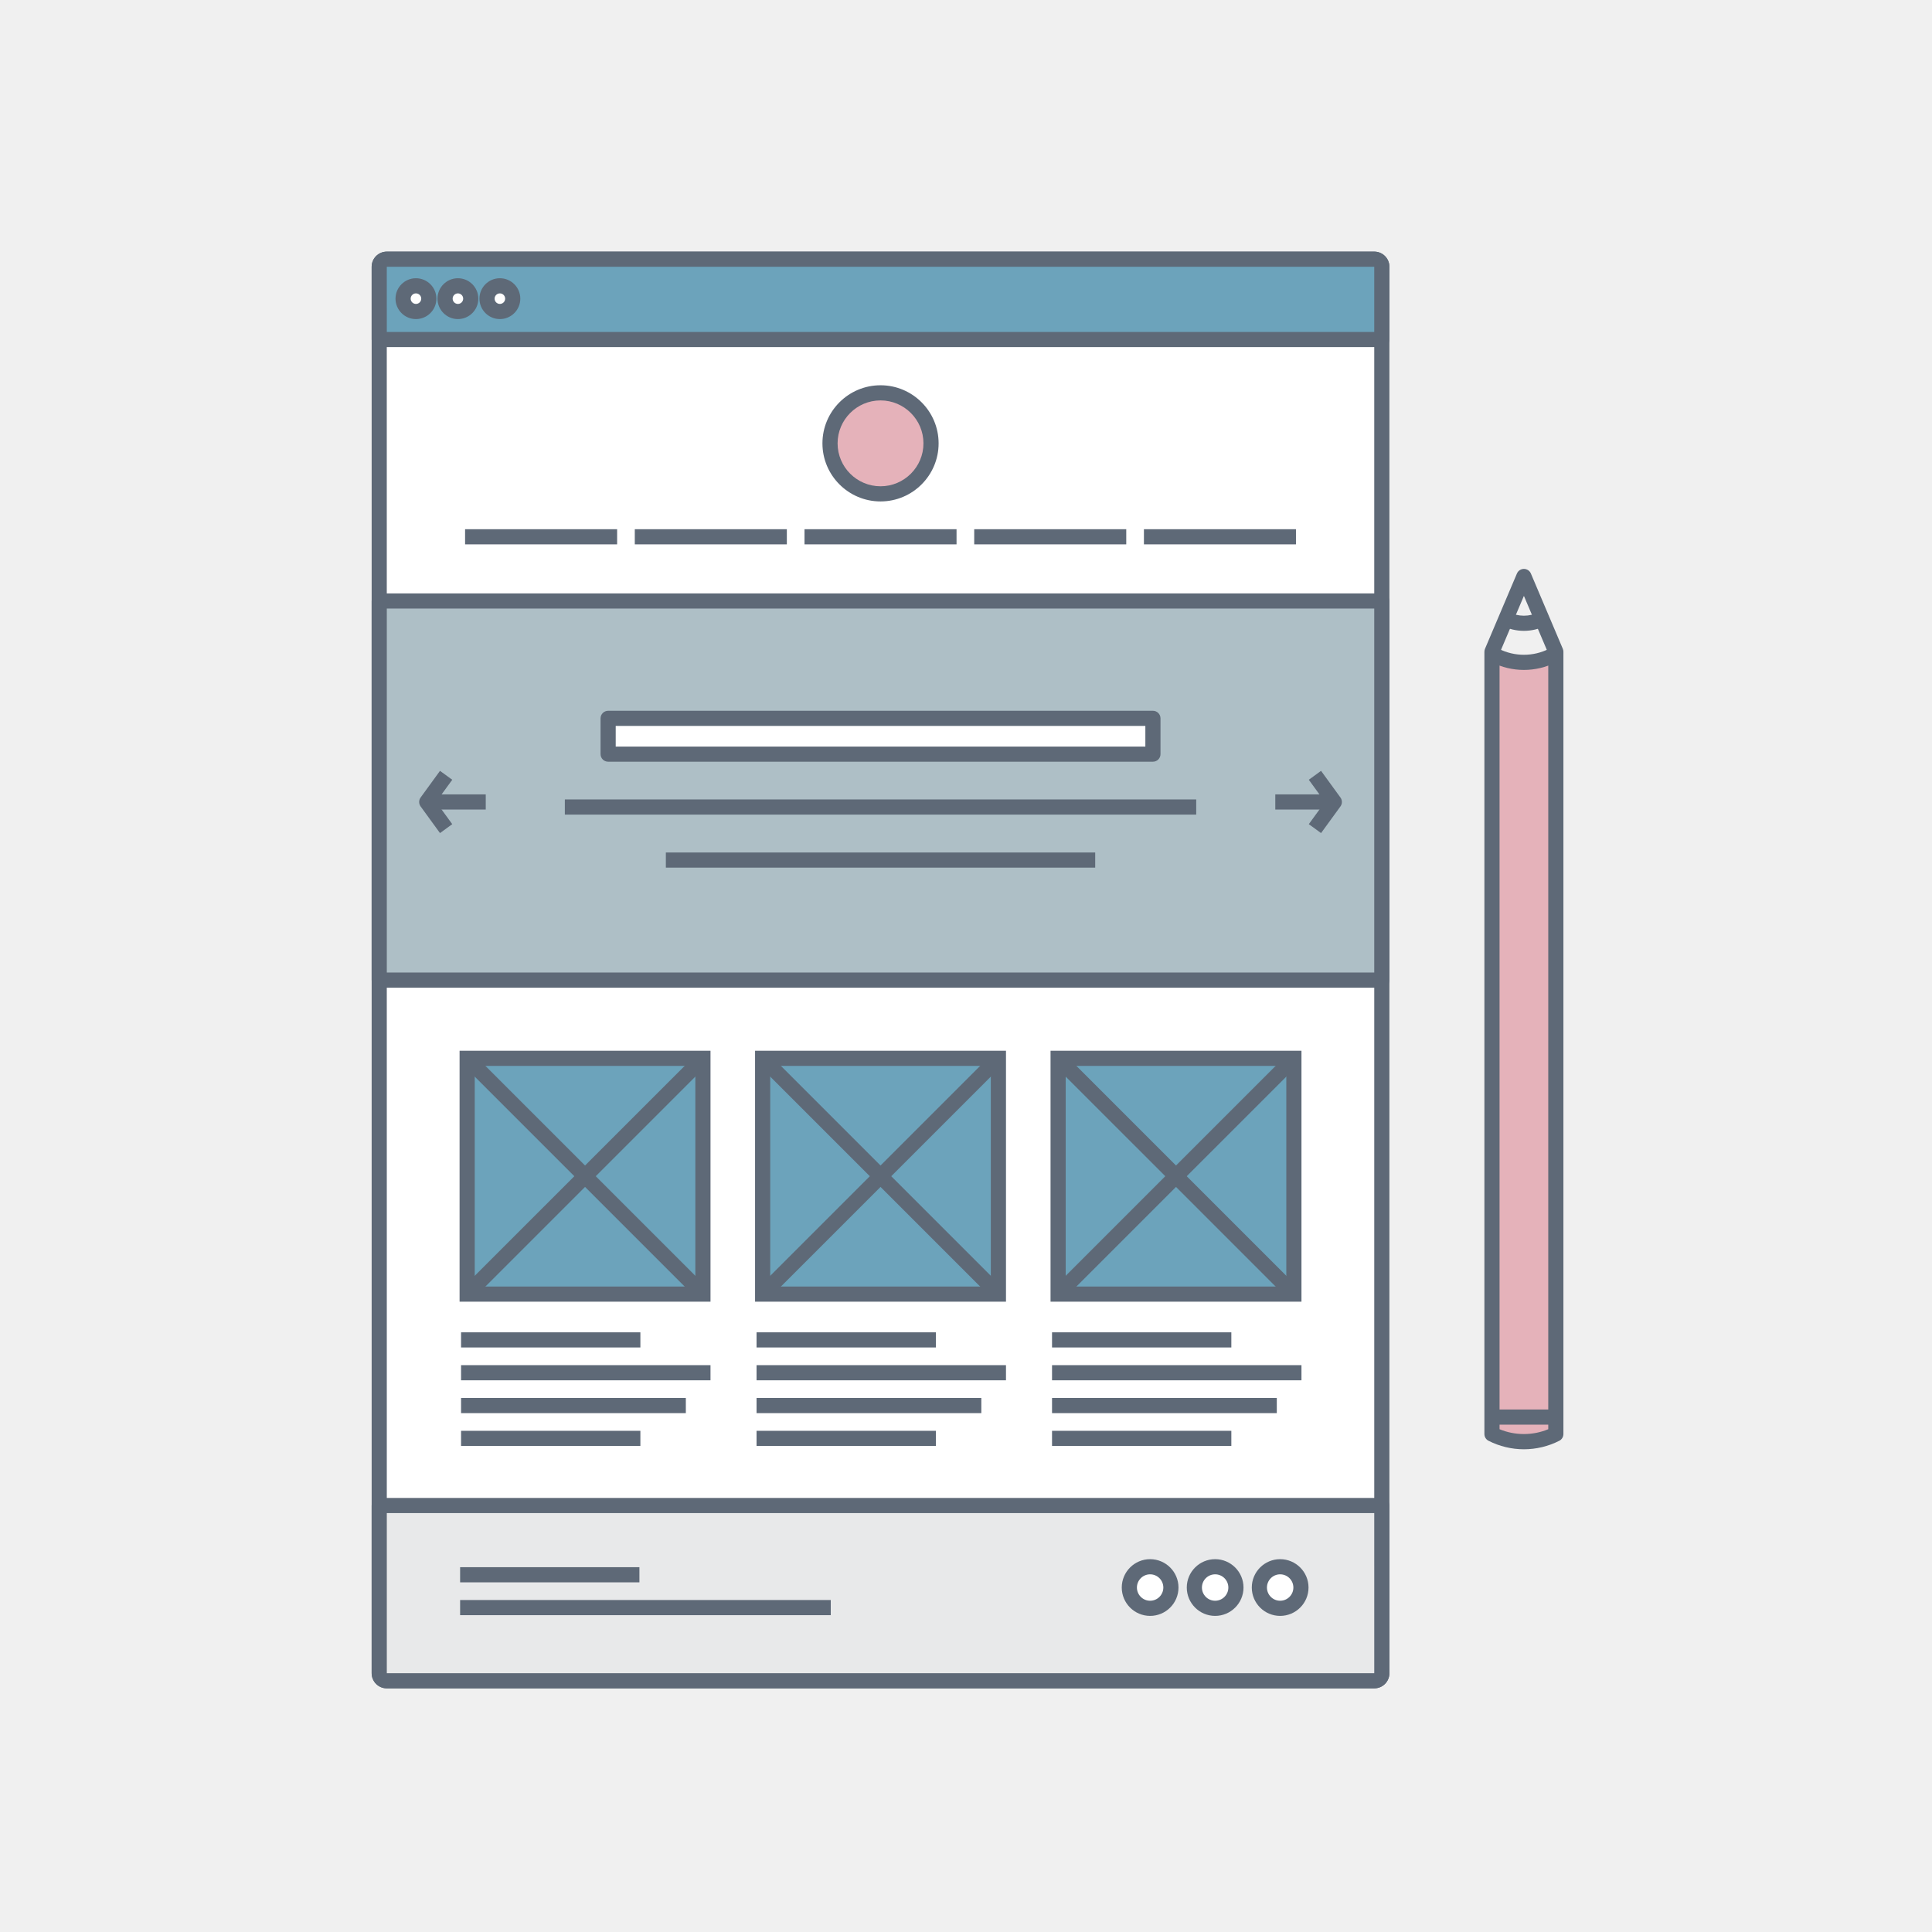
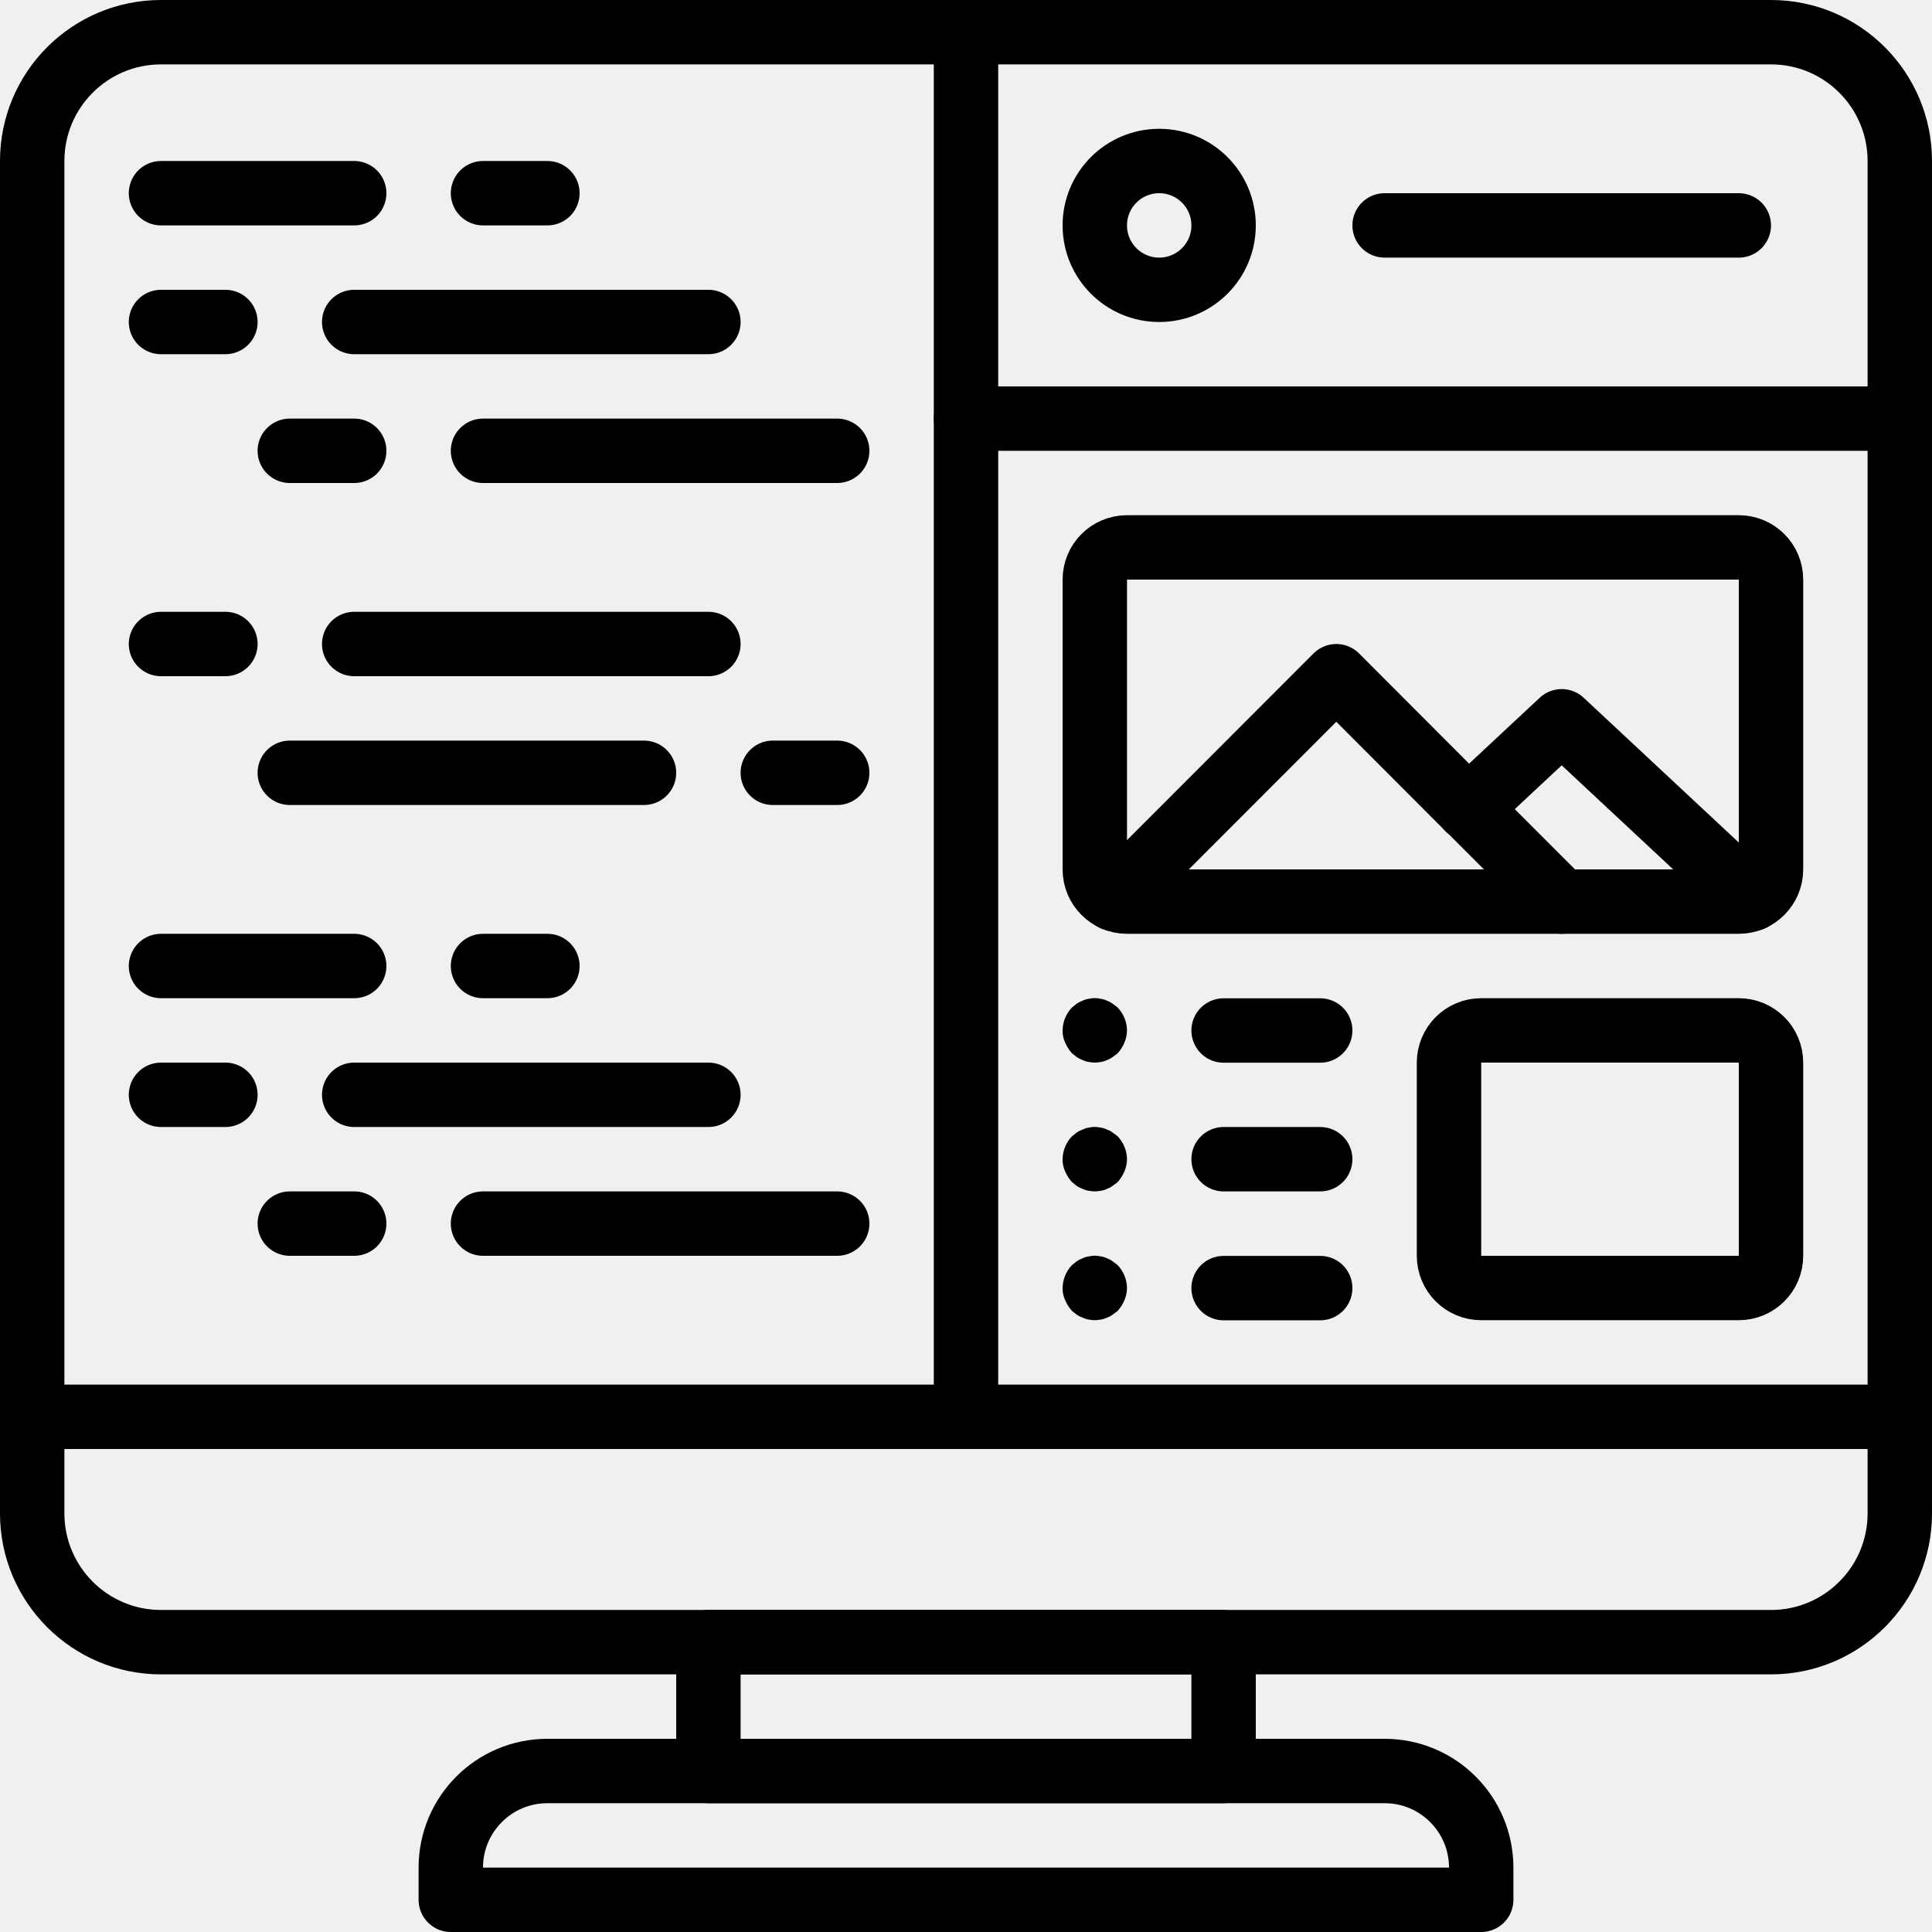
- <svg xmlns="http://www.w3.org/2000/svg" height="255" viewBox="0 0 255 255" width="255">
-   <g fill="none" fill-rule="evenodd" transform="translate(49 33)">
-     <path d="m156.351 53.022v.503c-1.323.675-2.769 1.012-4.214 1.012-1.446 0-2.892-.338-4.215-1.012v102.75c1.323.674 2.769 1.012 4.215 1.012 1.445 0 2.891-.337 4.214-1.012.001-5.3.001-103.251.001-103.251z" fill="#e5b2ba" />
-     <path d="m133.384 187.846c0 .549-.446.995-.993.995h-130.341c-.551 0-.996-.446-.996-.995v-185.639c0-.55.445-.995.996-.995h130.341c.547 0 .993.445.993.995z" fill="#fff" />
-     <path d="m132.384 2.207-130.334.005.004 185.634 130.331-.005zm.007 185.634v1zm0 2h-130.341c-1.101 0-1.996-.895-1.996-1.995v-185.639c0-1.1.895-1.995 1.996-1.995h130.341c1.098 0 1.993.895 1.993 1.995v185.639c0 1.1-.895 1.995-1.993 1.995z" fill="#5e6977" />
-     <path d="m133.384 11.812v-9.605c0-.55-.446-.995-.993-.995h-130.341c-.551 0-.996.445-.996.995v9.605z" fill="#6ca3bb" />
-     <path d="m2.054 10.812h130.33v-8.605l-130.334.005zm131.33 2h-132.33c-.553 0-1-.448-1-1v-9.605c0-1.1.895-1.995 1.996-1.995h130.341c1.098 0 1.993.895 1.993 1.995v9.605c0 .552-.447 1-1 1z" fill="#5e6977" />
-     <path d="m1.054 165.708v22.138c0 .55.445.995.996.995h130.341c.547 0 .993-.445.993-.995v-22.138z" fill="#e8e9ea" />
-     <path d="m2.054 166.708v21.138l130.331-.005-.001-21.133zm130.337 21.133v1zm0 2h-130.341c-1.101 0-1.996-.895-1.996-1.995v-22.138c0-.553.447-1 1-1h132.33c.553 0 1 .447 1 1v22.138c0 1.1-.895 1.995-1.993 1.995z" fill="#5e6977" />
-     <path d="m1.054 96.365h132.33v-50.041h-132.33z" fill="#aebfc6" />
-     <path d="m2.054 95.365h130.33v-48.041h-130.33zm131.33 2h-132.33c-.553 0-1-.448-1-1v-50.041c0-.552.447-1 1-1h132.33c.553 0 1 .448 1 1v50.041c0 .552-.447 1-1 1z" fill="#5e6977" />
-     <path d="m31.266 66.536h71.906v-4.722h-71.906z" fill="#fff" />
-     <path d="m32.266 65.536h69.906v-2.722h-69.906zm70.906 2h-71.906c-.553 0-1-.448-1-1v-4.722c0-.552.447-1 1-1h71.906c.553 0 1 .448 1 1v4.722c0 .552-.447 1-1 1z" fill="#5e6977" />
-     <path d="m18.674 6.418c0 .937-.76 1.697-1.695 1.697-.938 0-1.698-.76-1.698-1.697 0-.938.76-1.695 1.698-1.695.935 0 1.695.757 1.695 1.695" fill="#fff" />
-     <path d="m16.979 5.723c-.385 0-.698.312-.698.695 0 .384.313.697.698.697.383 0 .695-.313.695-.697 0-.383-.312-.695-.695-.695zm0 3.392c-1.488 0-2.698-1.21-2.698-2.697 0-1.486 1.21-2.695 2.698-2.695 1.486 0 2.695 1.209 2.695 2.695 0 1.487-1.209 2.697-2.695 2.697z" fill="#5e6977" />
-     <path d="m13.134 6.418c0 .937-.758 1.697-1.695 1.697s-1.695-.76-1.695-1.697c0-.938.758-1.695 1.695-1.695s1.695.757 1.695 1.695" fill="#fff" />
-     <path d="m11.439 5.723c-.383 0-.695.312-.695.695 0 .384.312.697.695.697s.695-.313.695-.697c0-.383-.312-.695-.695-.695zm0 3.392c-1.486 0-2.695-1.21-2.695-2.697 0-1.486 1.209-2.695 2.695-2.695s2.695 1.209 2.695 2.695c0 1.487-1.209 2.697-2.695 2.697z" fill="#5e6977" />
-     <path d="m7.598 6.418c0 .937-.762 1.697-1.7 1.697s-1.695-.76-1.695-1.697c0-.938.757-1.695 1.695-1.695s1.7.757 1.7 1.695" fill="#fff" />
-     <path d="m5.898 5.723c-.383 0-.695.312-.695.695 0 .384.312.697.695.697.386 0 .7-.313.7-.697 0-.383-.314-.695-.7-.695zm0 3.392c-1.486 0-2.695-1.21-2.695-2.697 0-1.486 1.209-2.695 2.695-2.695 1.489 0 2.7 1.209 2.7 2.695 0 1.487-1.211 2.697-2.7 2.697z" fill="#5e6977" />
-     <path d="m12.385 38.85h20.068v-2h-20.068z" fill="#5e6977" />
-     <path d="m34.785 38.85h20.069v-2h-20.069z" fill="#5e6977" />
-     <path d="m57.185 38.85h20.067v-2h-20.067z" fill="#5e6977" />
-     <path d="m79.584 38.85h20.068v-2h-20.068z" fill="#5e6977" />
-     <path d="m101.984 38.85h20.068v-2h-20.068z" fill="#5e6977" />
-     <path d="m122.709 176.535c0 1.516-1.229 2.743-2.746 2.743-1.514 0-2.742-1.227-2.742-2.743s1.228-2.744 2.742-2.744c1.517 0 2.746 1.228 2.746 2.744" fill="#fff" />
-     <path d="m119.963 174.791c-.961 0-1.742.782-1.742 1.744 0 .961.781 1.743 1.742 1.743.963 0 1.746-.782 1.746-1.743 0-.962-.783-1.744-1.746-1.744zm0 5.487c-2.064 0-3.742-1.678-3.742-3.743 0-2.064 1.678-3.744 3.742-3.744 2.065 0 3.746 1.68 3.746 3.744 0 2.065-1.681 3.743-3.746 3.743z" fill="#5e6977" />
-     <path d="m114.127 176.535c0 1.516-1.227 2.743-2.744 2.743-1.515 0-2.743-1.227-2.743-2.743s1.228-2.744 2.743-2.744c1.517 0 2.744 1.228 2.744 2.744" fill="#fff" />
-     <path d="m111.383 174.791c-.961 0-1.743.782-1.743 1.744 0 .961.782 1.743 1.743 1.743.962 0 1.744-.782 1.744-1.743 0-.962-.782-1.744-1.744-1.744zm0 5.487c-2.065 0-3.743-1.678-3.743-3.743 0-2.064 1.678-3.744 3.743-3.744 2.064 0 3.744 1.68 3.744 3.744 0 2.065-1.68 3.743-3.744 3.743z" fill="#5e6977" />
-     <path d="m105.546 176.535c0 1.516-1.228 2.743-2.745 2.743-1.515 0-2.742-1.227-2.742-2.743s1.227-2.744 2.742-2.744c1.517 0 2.745 1.228 2.745 2.744" fill="#fff" />
-     <path d="m102.801 174.791c-.961 0-1.742.782-1.742 1.744 0 .961.781 1.743 1.742 1.743.962 0 1.745-.782 1.745-1.743 0-.962-.783-1.744-1.745-1.744zm0 5.487c-2.064 0-3.742-1.678-3.742-3.743 0-2.064 1.678-3.744 3.742-3.744 2.065 0 3.745 1.68 3.745 3.744 0 2.065-1.68 3.743-3.745 3.743z" fill="#5e6977" />
-     <path d="m11.729 175.85h23.666v-2h-23.666z" fill="#5e6977" />
-     <path d="m11.729 180.183h48.921v-2h-48.921z" fill="#5e6977" />
-     <path d="m12.659 137.806h31.118v-31.12h-31.118z" fill="#6ca3bb" />
-     <path d="m11.659 138.806h33.118v-33.12h-33.118zm2-2h29.118v-29.12h-29.118z" fill="#5e6977" />
-     <path d="m43.715 106.75-30.993 30.992z" fill="#fff" />
-     <path d="m13.429 138.449-1.414-1.414 30.993-30.992 1.414 1.414z" fill="#5e6977" />
-     <path d="m43.715 137.742-30.993-30.992z" fill="#fff" />
-     <path d="m43.008 138.449-30.993-30.992 1.414-1.414 30.993 30.992z" fill="#5e6977" />
-     <path d="m11.855 144.85h23.667v-2h-23.667z" fill="#5e6977" />
-     <path d="m11.855 149.183h32.922v-2h-32.922z" fill="#5e6977" />
-     <path d="m11.855 153.516h29.667v-2h-29.667z" fill="#5e6977" />
-     <path d="m11.855 157.849h23.667v-2h-23.667z" fill="#5e6977" />
-     <path d="m51.659 137.806h31.118v-31.12h-31.118z" fill="#6ca3bb" />
-     <path d="m50.659 138.806h33.118v-33.12h-33.118zm2-2h29.118v-29.12h-29.118z" fill="#5e6977" />
-     <path d="m82.715 106.75-30.993 30.992z" fill="#fff" />
-     <path d="m52.429 138.449-1.414-1.414 30.993-30.992 1.414 1.414z" fill="#5e6977" />
-     <path d="m82.715 137.742-30.993-30.992z" fill="#fff" />
-     <path d="m82.008 138.449-30.993-30.992 1.414-1.414 30.993 30.992z" fill="#5e6977" />
-     <path d="m50.855 144.85h23.667v-2h-23.667z" fill="#5e6977" />
-     <path d="m50.855 149.183h32.922v-2h-32.922z" fill="#5e6977" />
-     <path d="m50.855 153.516h29.667v-2h-29.667z" fill="#5e6977" />
-     <path d="m50.855 157.849h23.667v-2h-23.667z" fill="#5e6977" />
-     <path d="m90.659 137.806h31.118v-31.12h-31.118z" fill="#6ca3bb" />
-     <path d="m89.659 138.806h33.118v-33.12h-33.118zm2-2h29.118v-29.12h-29.118z" fill="#5e6977" />
-     <path d="m121.715 106.75-30.993 30.992z" fill="#fff" />
-     <path d="m91.429 138.449-1.414-1.414 30.993-30.992 1.414 1.414z" fill="#5e6977" />
-     <path d="m121.715 137.742-30.993-30.992z" fill="#fff" />
-     <g fill="#5e6977">
-       <path d="m121.008 138.449-30.993-30.992 1.414-1.414 30.993 30.992z" />
-       <path d="m89.855 144.85h23.667v-2h-23.667z" />
-       <path d="m89.855 149.183h32.922v-2h-32.922z" />
-       <path d="m89.855 153.516h29.667v-2h-29.667z" />
-       <path d="m89.855 157.849h23.667v-2h-23.667z" />
-       <path d="m25.553 74.517h83.332v-2h-83.332z" />
-       <path d="m38.885 81.517h56.668v-2h-56.668z" />
-     </g>
-     <path d="m73.885 25.517c0 3.681-2.985 6.666-6.666 6.666-3.682 0-6.667-2.985-6.667-6.666 0-3.683 2.985-6.667 6.667-6.667 3.681 0 6.666 2.984 6.666 6.667" fill="#e5b2ba" />
-     <g fill="#5e6977">
-       <path d="m67.219 19.85c-3.125 0-5.667 2.542-5.667 5.667 0 3.124 2.542 5.666 5.667 5.666 3.124 0 5.666-2.542 5.666-5.666 0-3.125-2.542-5.667-5.666-5.667zm0 13.333c-4.228 0-7.667-3.439-7.667-7.666 0-4.228 3.439-7.667 7.667-7.667 4.227 0 7.666 3.439 7.666 7.667 0 4.227-3.439 7.666-7.666 7.666zm-58.145 43.773-2.559-3.518c-.255-.351-.255-.826 0-1.177l2.559-3.518 1.617 1.176-2.131 2.931 2.131 2.929z" />
-       <path d="m7.323 73.85h7.79v-2h-7.79z" />
-       <path d="m125.363 76.956-1.617-1.177 2.131-2.929-2.131-2.931 1.617-1.176 2.559 3.519c.255.35.255.825 0 1.176z" />
-       <path d="m119.323 73.85h7.79v-2h-7.79z" />
-       <path d="m148.922 155.638c2.031.852 4.405.85 6.429 0 .001-9.664.001-97.616.001-102.41l-3.215-7.579-3.215 7.579zm3.215 2.649c-1.615 0-3.229-.388-4.669-1.121-.335-.17-.546-.515-.546-.891v-103.251c0-.134.027-.267.079-.39l4.215-9.937c.157-.369.519-.609.921-.609.401 0 .763.24.921.609l4.214 9.937c.052.123.08.256.08.39 0 0 0 97.951-.001 103.251 0 .376-.211.72-.546.891-1.437.733-3.051 1.121-4.668 1.121z" />
-       <path d="m148.349 155.036h7.577v-2h-7.577z" />
-       <path d="m152.137 55.422c-1.456 0-2.912-.338-4.24-1.014l.909-1.783c2.087 1.065 4.577 1.064 6.662 0l.908 1.783c-1.327.676-2.783 1.014-4.239 1.014m0-5.158c-.998 0-1.996-.232-2.907-.696l.909-1.782c1.252.638 2.745.639 3.995 0l.908 1.781c-.909.465-1.907.697-2.905.697" />
+ <svg xmlns="http://www.w3.org/2000/svg" width="60px" height="60px" viewBox="0 0 60 60" version="1.1">
+   <defs />
+   <g id="Page-1" stroke="none" stroke-width="1" fill="none" fill-rule="evenodd">
+     <g id="029---code-adn-layout-view" transform="translate(1, 1)">
+       <rect id="Rectangle-path" stroke="#000000" stroke-width="2" stroke-linecap="round" stroke-linejoin="round" x="0" y="0" width="58" height="49.999" rx="4" />
+       <polyline id="Shape" stroke="#000000" stroke-width="2" stroke-linecap="round" stroke-linejoin="round" points="0 43 21 43 37 43 58 43" />
+       <rect id="Rectangle-path" stroke="#000000" stroke-width="2" stroke-linecap="round" stroke-linejoin="round" x="21" y="50" width="16" height="4" />
+       <path d="M16,54 L42,54 C43.657,54 45,55.343 45,57 L45,58 L13,58 L13,57 C13,55.343 14.343,54 16,54 Z" id="Shape" stroke="#000000" stroke-width="2" stroke-linecap="round" stroke-linejoin="round" />
+       <path d="M29,43 L29,0" id="Shape" stroke="#000000" stroke-width="2" stroke-linecap="round" stroke-linejoin="round" />
+       <circle id="Oval" stroke="#000000" stroke-width="2" stroke-linecap="round" stroke-linejoin="round" cx="35" cy="6" r="2" />
+       <path d="M42,6 L53,6" id="Shape" stroke="#000000" stroke-width="2" stroke-linecap="round" stroke-linejoin="round" />
+       <path d="M29,12 L58,12" id="Shape" stroke="#000000" stroke-width="2" stroke-linecap="round" stroke-linejoin="round" />
+       <rect id="Rectangle-path" stroke="#000000" stroke-width="2" stroke-linecap="round" stroke-linejoin="round" x="33" y="16" width="21" height="11" rx="1" />
+       <path d="M37,35 L40,35" id="Shape" stroke="#000000" stroke-width="2" stroke-linecap="round" stroke-linejoin="round" />
+       <path d="M33,36 C32.936,35.998 32.873,35.992 32.81,35.98 C32.744,35.971 32.68,35.95 32.62,35.92 C32.556,35.898 32.495,35.868 32.439,35.83 L32.29,35.71 C32.202,35.613 32.131,35.501 32.08,35.38 C32.024,35.261 31.997,35.131 32,35 C32.003,34.735 32.107,34.481 32.29,34.29 L32.439,34.17 C32.495,34.132 32.556,34.102 32.62,34.08 C32.68,34.05 32.744,34.029 32.81,34.02 C32.935,33.99 33.064,33.99 33.189,34.02 C33.256,34.029 33.32,34.05 33.38,34.08 C33.441,34.1 33.499,34.131 33.55,34.17 C33.609,34.21 33.66,34.25 33.71,34.29 C33.893,34.482 33.996,34.735 34,35 C33.998,35.131 33.971,35.26 33.92,35.38 C33.869,35.501 33.798,35.613 33.71,35.71 C33.66,35.75 33.61,35.79 33.55,35.83 C33.499,35.869 33.441,35.9 33.38,35.92 C33.32,35.95 33.256,35.971 33.189,35.98 C33.127,35.992 33.063,35.998 33,36 Z" id="Shape" fill="#000000" fill-rule="nonzero" />
+       <path d="M37,31.003 L40,31.003" id="Shape" stroke="#000000" stroke-width="2" stroke-linecap="round" stroke-linejoin="round" />
+       <path d="M33,32 C32.936,31.998 32.873,31.991 32.81,31.98 C32.744,31.97 32.68,31.949 32.62,31.92 C32.556,31.898 32.495,31.867 32.439,31.829 L32.29,31.71 C32.202,31.613 32.131,31.501 32.08,31.38 C32.024,31.261 31.997,31.131 32,31 C32.003,30.735 32.107,30.481 32.29,30.29 L32.439,30.17 C32.495,30.132 32.556,30.101 32.62,30.079 C32.679,30.048 32.744,30.029 32.81,30.02 C32.934,29.989 33.065,29.989 33.189,30.02 C33.256,30.029 33.32,30.048 33.38,30.079 C33.441,30.099 33.499,30.13 33.55,30.17 C33.609,30.21 33.66,30.25 33.71,30.29 C33.893,30.482 33.996,30.735 34,31 C33.998,31.131 33.971,31.26 33.92,31.38 C33.869,31.501 33.798,31.613 33.71,31.71 C33.66,31.75 33.61,31.79 33.55,31.829 C33.499,31.869 33.441,31.9 33.38,31.92 C33.32,31.95 33.255,31.97 33.189,31.98 C33.127,31.991 33.063,31.998 33,32 Z" id="Shape" fill="#000000" fill-rule="nonzero" />
+       <path d="M37,39.003 L40,39.003" id="Shape" stroke="#000000" stroke-width="2" stroke-linecap="round" stroke-linejoin="round" />
+       <path d="M33,40 C32.936,39.998 32.873,39.991 32.81,39.98 C32.744,39.97 32.68,39.949 32.62,39.92 C32.556,39.898 32.495,39.867 32.439,39.829 L32.29,39.71 C32.202,39.613 32.131,39.501 32.08,39.38 C32.024,39.261 31.997,39.131 32,39 C32.003,38.735 32.107,38.481 32.29,38.29 L32.439,38.17 C32.495,38.132 32.556,38.101 32.62,38.079 C32.679,38.048 32.744,38.029 32.81,38.02 C32.934,37.989 33.065,37.989 33.189,38.02 C33.256,38.029 33.32,38.048 33.38,38.079 C33.441,38.099 33.499,38.13 33.55,38.17 C33.609,38.21 33.66,38.25 33.71,38.29 C33.893,38.482 33.996,38.735 34,39 C33.998,39.131 33.971,39.26 33.92,39.38 C33.869,39.501 33.798,39.613 33.71,39.71 C33.66,39.75 33.61,39.79 33.55,39.829 C33.499,39.869 33.441,39.9 33.38,39.92 C33.32,39.95 33.255,39.97 33.189,39.98 C33.127,39.991 33.063,39.998 33,40 Z" id="Shape" fill="#000000" fill-rule="nonzero" />
+       <rect id="Rectangle-path" stroke="#000000" stroke-width="2" stroke-linecap="round" stroke-linejoin="round" x="44" y="31" width="10" height="8" rx="1" />
+       <path d="M4,5 L10,5" id="Shape" stroke="#000000" stroke-width="2" stroke-linecap="round" stroke-linejoin="round" />
+       <path d="M14,5 L16,5" id="Shape" stroke="#000000" stroke-width="2" stroke-linecap="round" stroke-linejoin="round" />
+       <path d="M21,9 L10,9" id="Shape" stroke="#000000" stroke-width="2" stroke-linecap="round" stroke-linejoin="round" />
+       <path d="M6,9 L4,9" id="Shape" stroke="#000000" stroke-width="2" stroke-linecap="round" stroke-linejoin="round" />
+       <path d="M21,19 L10,19" id="Shape" stroke="#000000" stroke-width="2" stroke-linecap="round" stroke-linejoin="round" />
+       <path d="M6,19 L4,19" id="Shape" stroke="#000000" stroke-width="2" stroke-linecap="round" stroke-linejoin="round" />
+       <path d="M8,23 L19,23" id="Shape" stroke="#000000" stroke-width="2" stroke-linecap="round" stroke-linejoin="round" />
+       <path d="M23,23 L25,23" id="Shape" stroke="#000000" stroke-width="2" stroke-linecap="round" stroke-linejoin="round" />
+       <path d="M25,13 L14,13" id="Shape" stroke="#000000" stroke-width="2" stroke-linecap="round" stroke-linejoin="round" />
+       <path d="M10,13 L8,13" id="Shape" stroke="#000000" stroke-width="2" stroke-linecap="round" stroke-linejoin="round" />
+       <path d="M4,29 L10,29" id="Shape" stroke="#000000" stroke-width="2" stroke-linecap="round" stroke-linejoin="round" />
+       <path d="M14,29 L16,29" id="Shape" stroke="#000000" stroke-width="2" stroke-linecap="round" stroke-linejoin="round" />
+       <path d="M21,33 L10,33" id="Shape" stroke="#000000" stroke-width="2" stroke-linecap="round" stroke-linejoin="round" />
+       <path d="M6,33 L4,33" id="Shape" stroke="#000000" stroke-width="2" stroke-linecap="round" stroke-linejoin="round" />
+       <path d="M25,37 L14,37" id="Shape" stroke="#000000" stroke-width="2" stroke-linecap="round" stroke-linejoin="round" />
+       <path d="M10,37 L8,37" id="Shape" stroke="#000000" stroke-width="2" stroke-linecap="round" stroke-linejoin="round" />
+       <polyline id="Shape" stroke="#000000" stroke-width="2" stroke-linecap="round" stroke-linejoin="round" points="47.5 27 44.7 24.2 44.6 24.107 40.5 20 33.59 26.916" />
+       <polyline id="Shape" stroke="#000000" stroke-width="2" stroke-linecap="round" stroke-linejoin="round" points="53.41 26.916 47.5 21.4 44.6 24.107" />
    </g>
  </g>
</svg>
